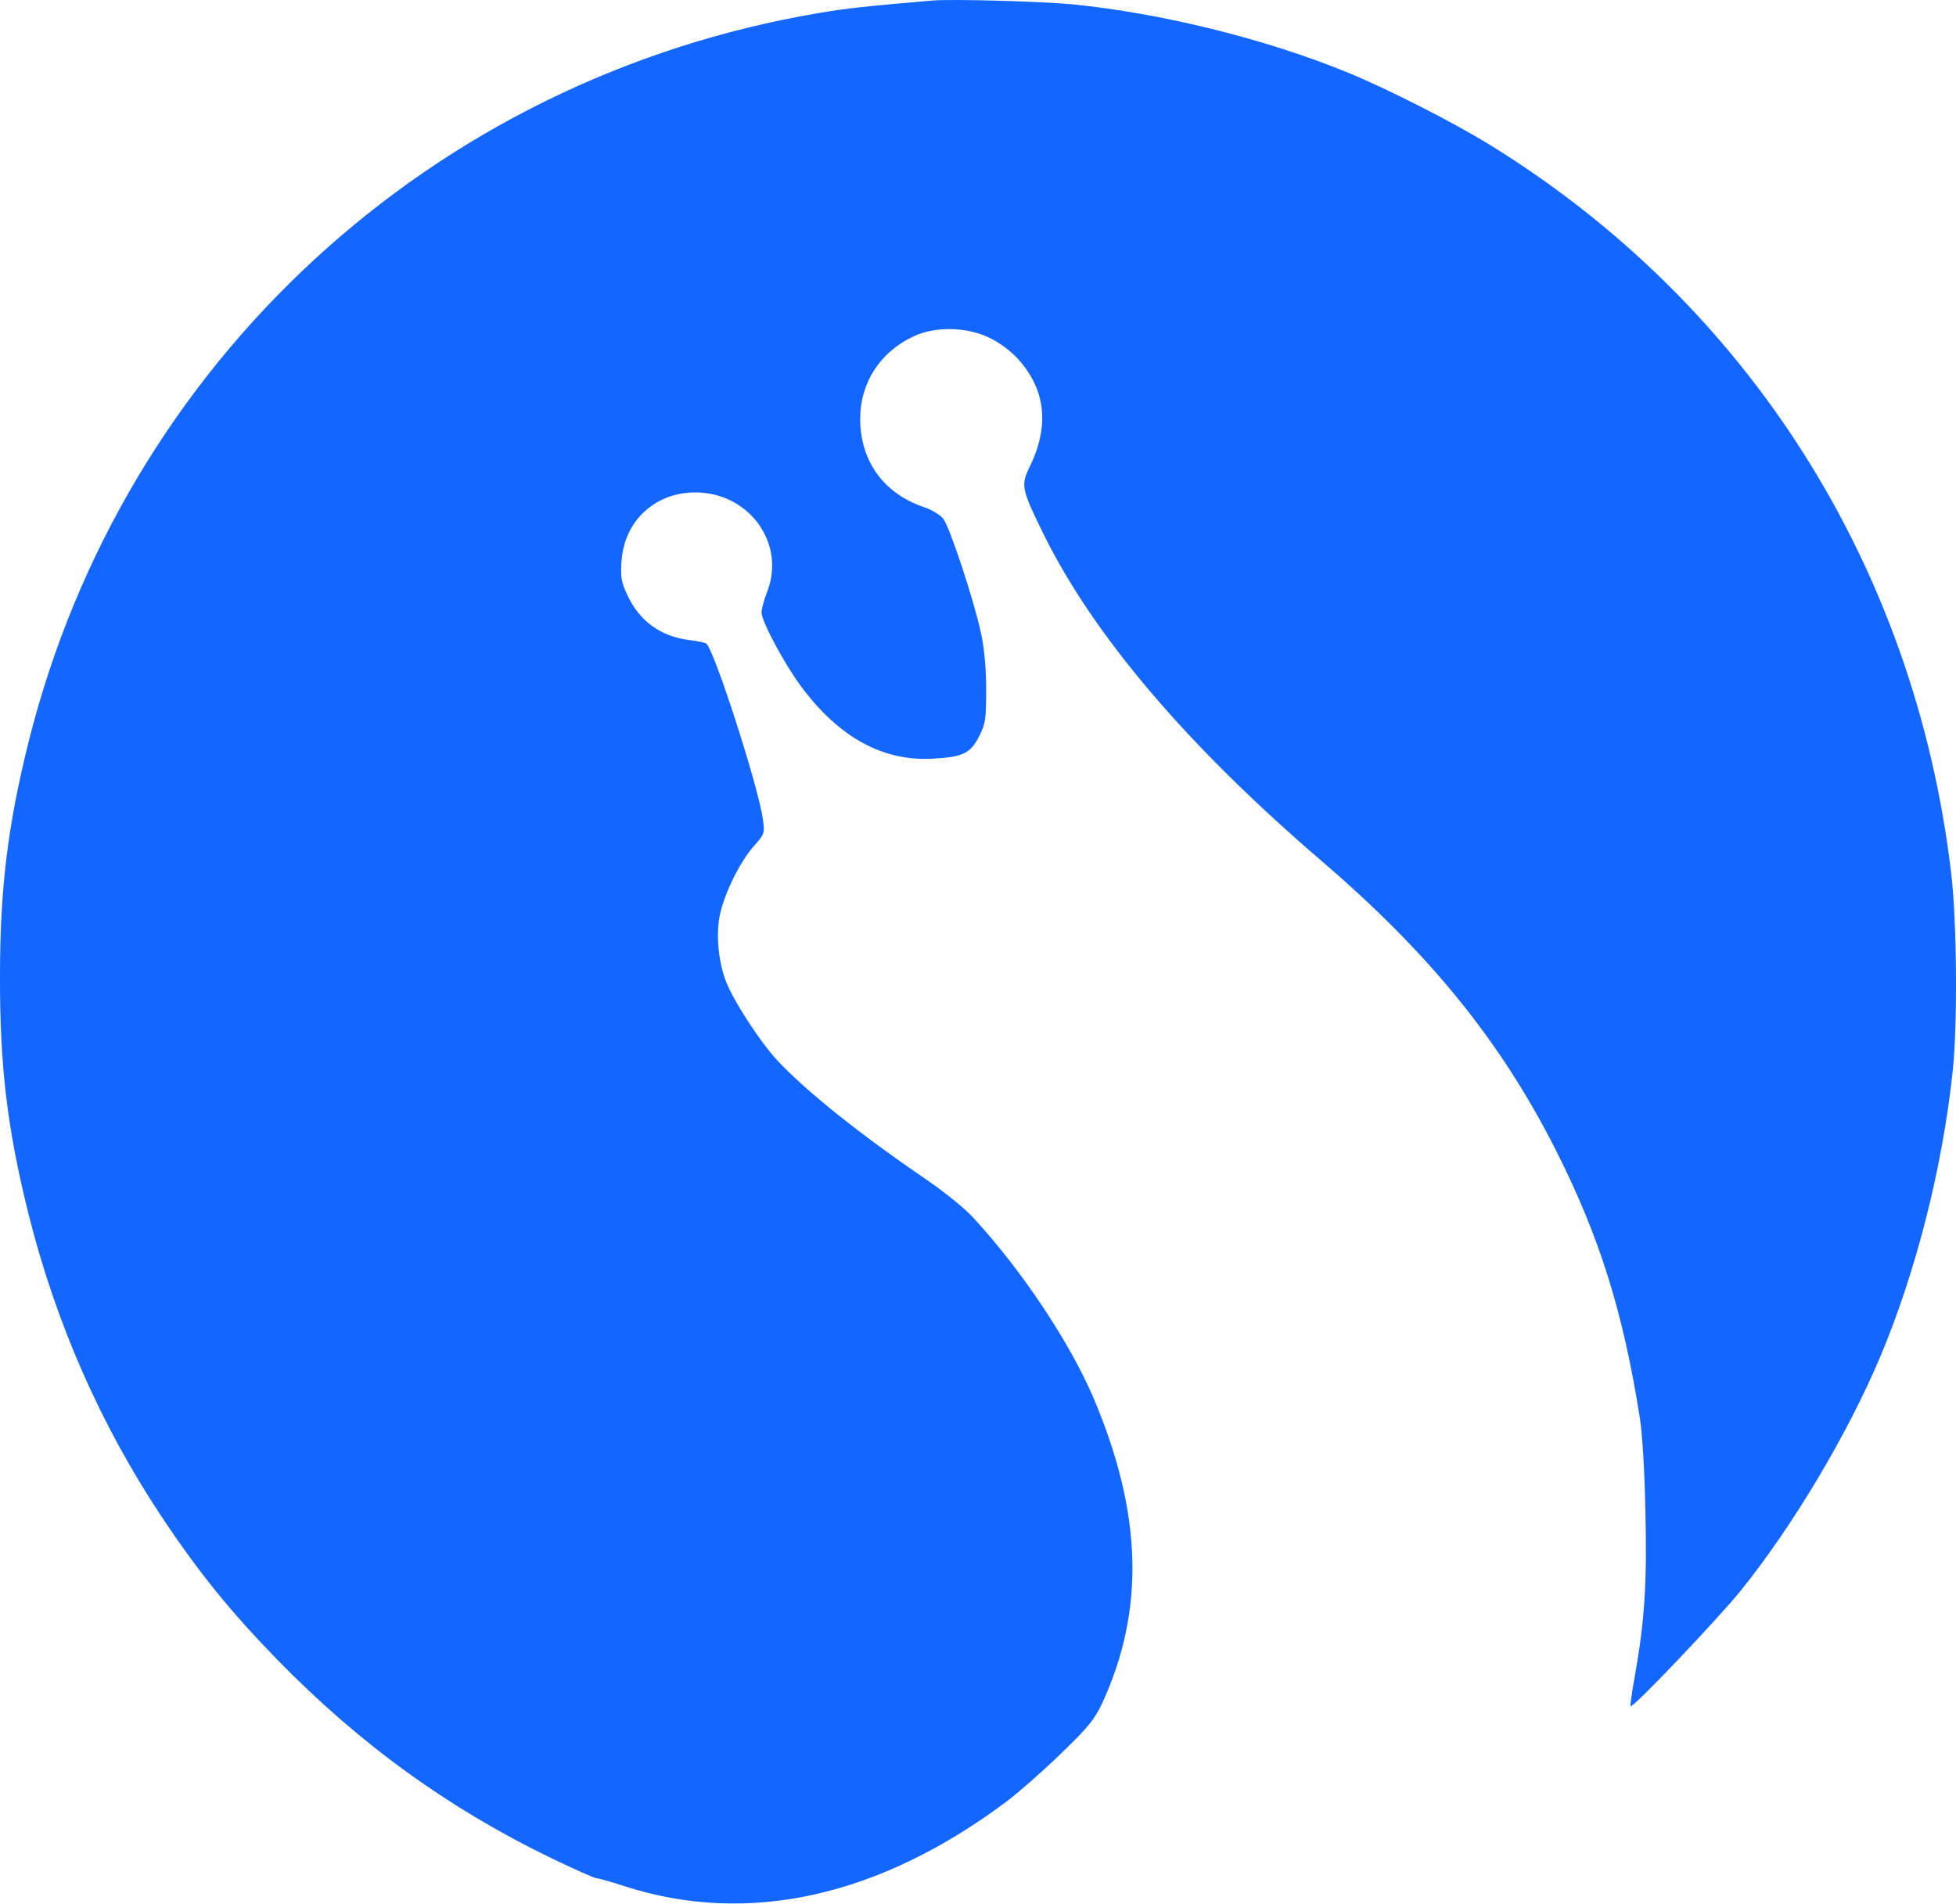
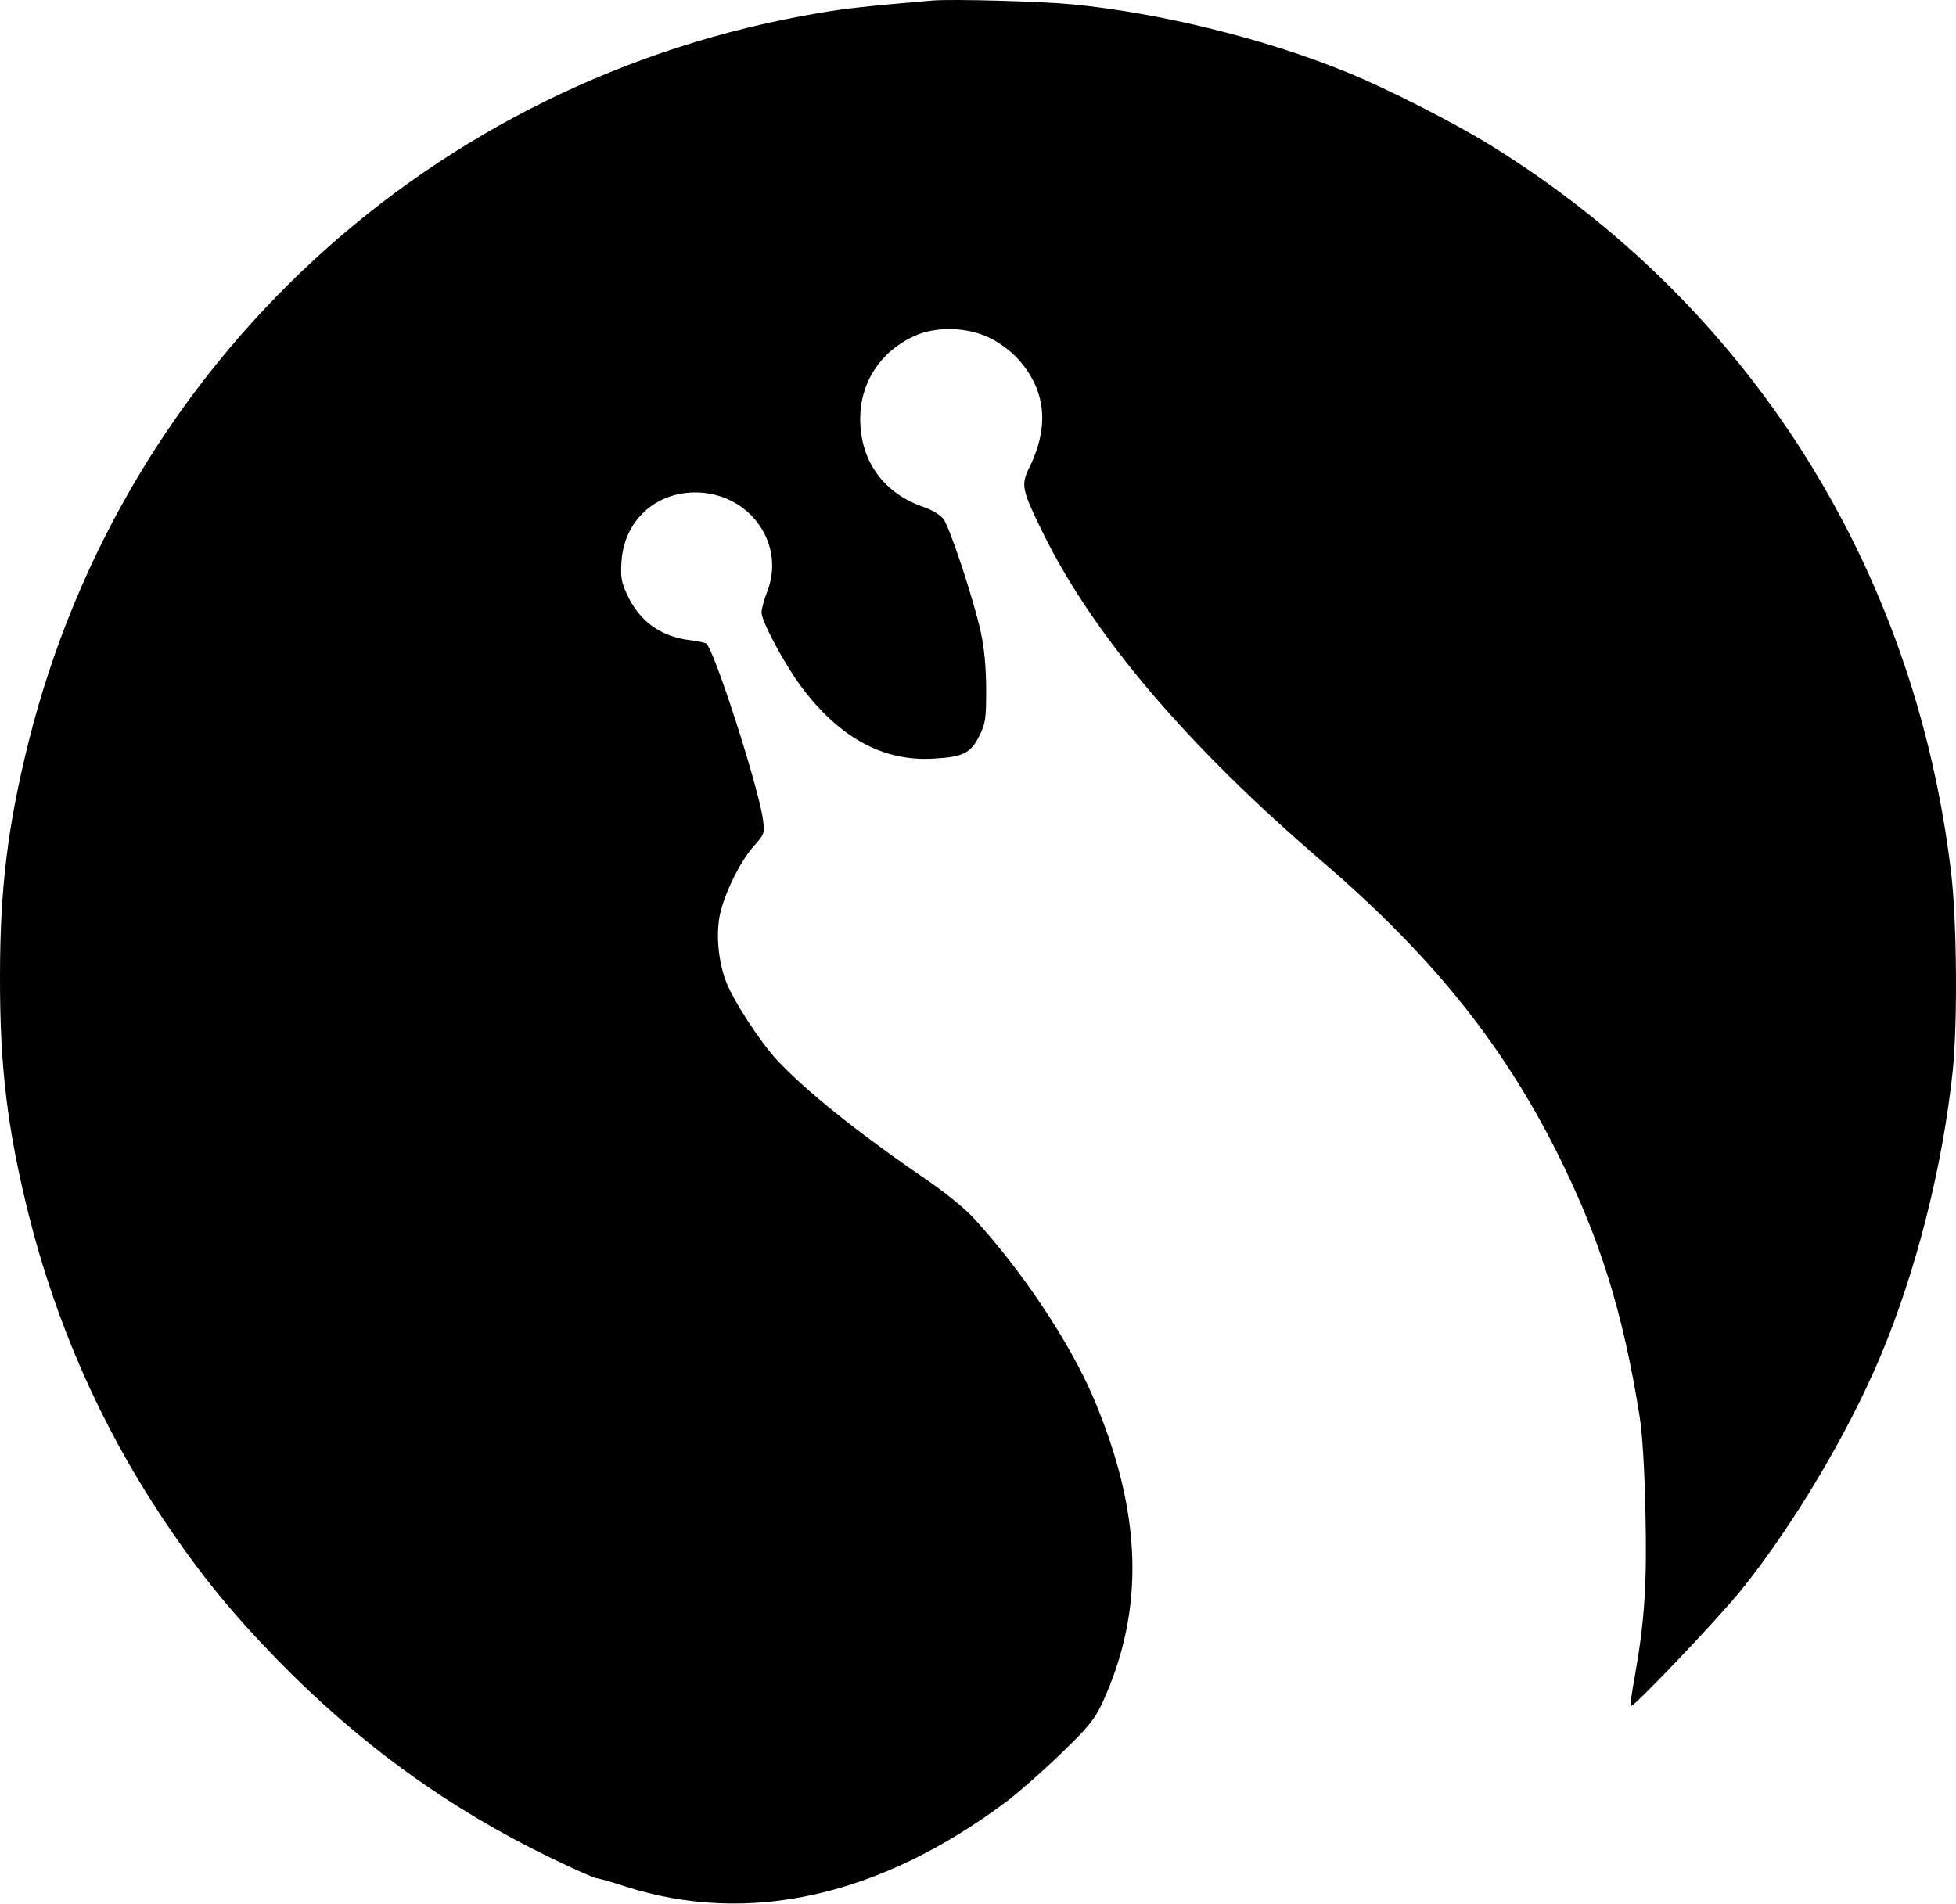
<svg xmlns="http://www.w3.org/2000/svg" id="snail-job" data-name="snail-job" viewBox="0 0 709.685 690.773">
-   <path fill="#1366ff" d="M338.303.192c-24.3,2.1-31,2.8-41,4.5C156.703,28.392,44.903,131.492,10.403,269.092,2.803,299.592.003,322.492.003,354.092c-.1,33.1,2.7,55.8,10.4,86.7,9.9,39.4,26,76,47.9,109.1,13.9,20.9,25.1,34.7,42.5,52.6,29.8,30.5,62,53.8,99.2,71.8,8.3,4,15.7,7.3,16.4,7.3.6,0,5.4,1.3,10.5,3,44.7,14.3,92.2,3.7,138.4-30.9,4.1-3.1,12.9-10.8,19.4-17.1,10.1-9.7,12.4-12.6,15.2-18.5,15.6-33.9,14.6-69-3.2-110.9-8.6-20.1-25.9-46.1-43.3-65-3-3.4-10.7-9.6-17.1-14-24.5-16.7-43.7-32.1-54.3-43.4-6.3-6.8-16.1-21.9-18.7-28.9-2.8-7.5-3.6-17.5-2-24.4,1.8-7.8,7.2-18.7,12-24.2,4.1-4.6,4.2-4.8,3.5-10-1.6-11.7-17.8-62-20.6-63.8-.6-.3-3.3-.9-6-1.2-10.5-1.3-18.3-6.9-22.7-16.6-2.1-4.5-2.4-6.4-2-12.1,1.1-15.5,13.5-26,29.2-24.8,18.3,1.5,30.1,19.2,23.7,35.8-1.2,3-2.1,6.5-2.1,7.7,0,3.1,8.2,18.5,14.2,26.6,13.9,18.8,30,27.6,48.4,26.4,10.6-.6,13.3-2,16.4-8.2,2.3-4.5,2.5-6.2,2.5-17,0-7.7-.7-15-1.9-20.5-2.5-11.6-11.3-38.4-13.7-41.4-1.1-1.3-4.1-3.2-6.8-4.1-14.7-4.9-23.3-16.7-23.3-32.1,0-13.1,7.2-24.3,19.5-30,7.8-3.6,19-3.4,27.2.5,3.5,1.6,7.8,4.8,10.3,7.5,10.3,11.2,11.8,24.4,4.5,39.4-3.3,6.7-3,8.1,5.1,24.6,18.2,36.8,52.2,76.8,101.1,118.7,39.2,33.7,64.9,65.4,84.9,105.1,15.6,31,24.1,57.9,30.2,96.3,1,6.1,1.8,19.7,2.1,34.6.6,26-.3,39.5-3.8,59.3-1.1,6-1.8,11-1.6,11.2.8.8,31.7-31.7,40.1-42.1,18.9-23.5,38.6-56.6,50.4-84.5,13-30.8,22.7-68.9,26.4-104,1.8-17.3,1.5-54.7-.6-72-13.2-111-73.5-206.1-167.3-264-13.3-8.2-37.4-20.5-52.2-26.5-29.7-12.1-67.1-21.3-99.1-24.5-11.4-1.1-43.8-2-51-1.4Z" />
+   <path d="M338.303.192c-24.3,2.1-31,2.8-41,4.5C156.703,28.392,44.903,131.492,10.403,269.092,2.803,299.592.003,322.492.003,354.092c-.1,33.1,2.7,55.8,10.4,86.7,9.9,39.4,26,76,47.9,109.1,13.9,20.9,25.1,34.7,42.5,52.6,29.8,30.5,62,53.8,99.2,71.8,8.3,4,15.7,7.3,16.4,7.3.6,0,5.4,1.3,10.5,3,44.7,14.3,92.2,3.7,138.4-30.9,4.1-3.1,12.9-10.8,19.4-17.1,10.1-9.7,12.4-12.6,15.2-18.5,15.6-33.9,14.6-69-3.2-110.9-8.6-20.1-25.9-46.1-43.3-65-3-3.4-10.7-9.6-17.1-14-24.5-16.7-43.7-32.1-54.3-43.4-6.3-6.8-16.1-21.9-18.7-28.9-2.8-7.5-3.6-17.5-2-24.4,1.8-7.8,7.2-18.7,12-24.2,4.1-4.6,4.2-4.8,3.5-10-1.6-11.7-17.8-62-20.6-63.8-.6-.3-3.3-.9-6-1.2-10.5-1.3-18.3-6.9-22.7-16.6-2.1-4.5-2.4-6.4-2-12.1,1.1-15.5,13.5-26,29.2-24.8,18.3,1.5,30.1,19.2,23.7,35.8-1.2,3-2.1,6.5-2.1,7.7,0,3.1,8.2,18.5,14.2,26.6,13.9,18.8,30,27.6,48.4,26.4,10.6-.6,13.3-2,16.4-8.2,2.3-4.5,2.5-6.2,2.5-17,0-7.7-.7-15-1.9-20.5-2.5-11.6-11.3-38.4-13.7-41.4-1.1-1.3-4.1-3.2-6.8-4.1-14.7-4.9-23.3-16.7-23.3-32.1,0-13.1,7.2-24.3,19.5-30,7.8-3.6,19-3.4,27.2.5,3.5,1.6,7.8,4.8,10.3,7.5,10.3,11.2,11.8,24.4,4.5,39.4-3.3,6.7-3,8.1,5.1,24.6,18.2,36.8,52.2,76.8,101.1,118.7,39.2,33.7,64.9,65.4,84.9,105.1,15.6,31,24.1,57.9,30.2,96.3,1,6.1,1.8,19.7,2.1,34.6.6,26-.3,39.5-3.8,59.3-1.1,6-1.8,11-1.6,11.2.8.8,31.7-31.7,40.1-42.1,18.9-23.5,38.6-56.6,50.4-84.5,13-30.8,22.7-68.9,26.4-104,1.8-17.3,1.5-54.7-.6-72-13.2-111-73.5-206.1-167.3-264-13.3-8.2-37.4-20.5-52.2-26.5-29.7-12.1-67.1-21.3-99.1-24.5-11.4-1.1-43.8-2-51-1.4Z" />
</svg>
